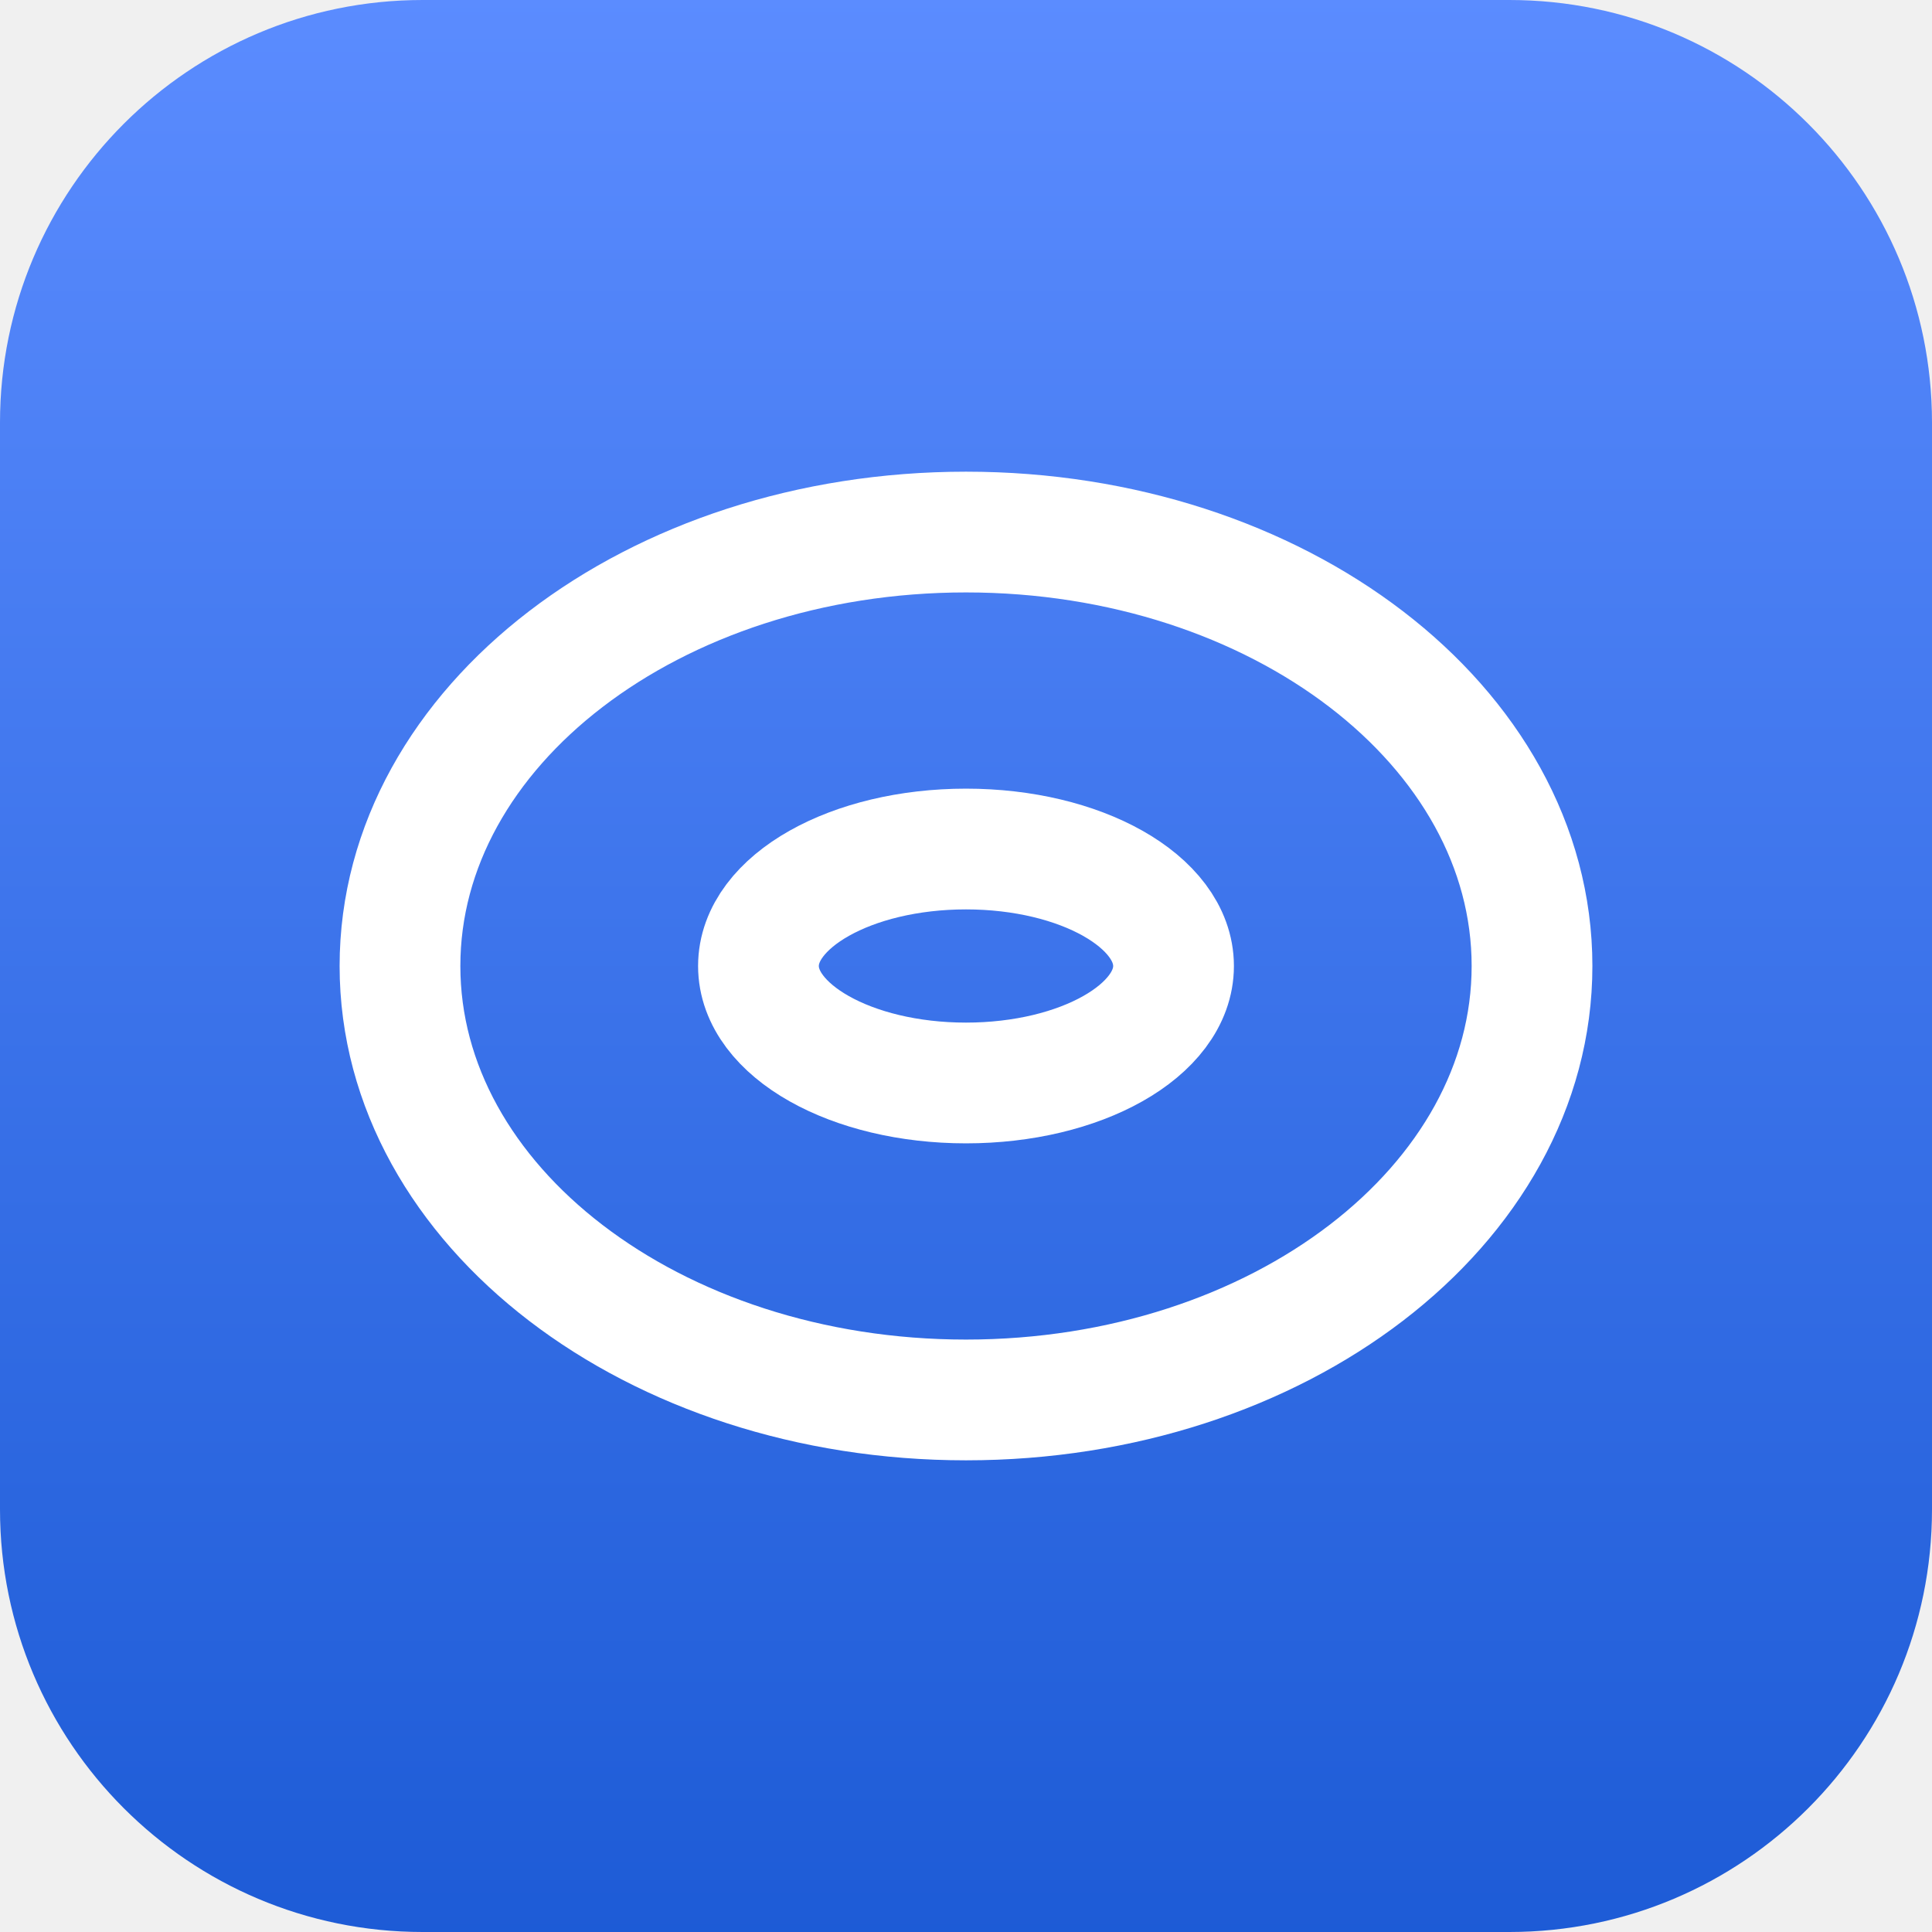
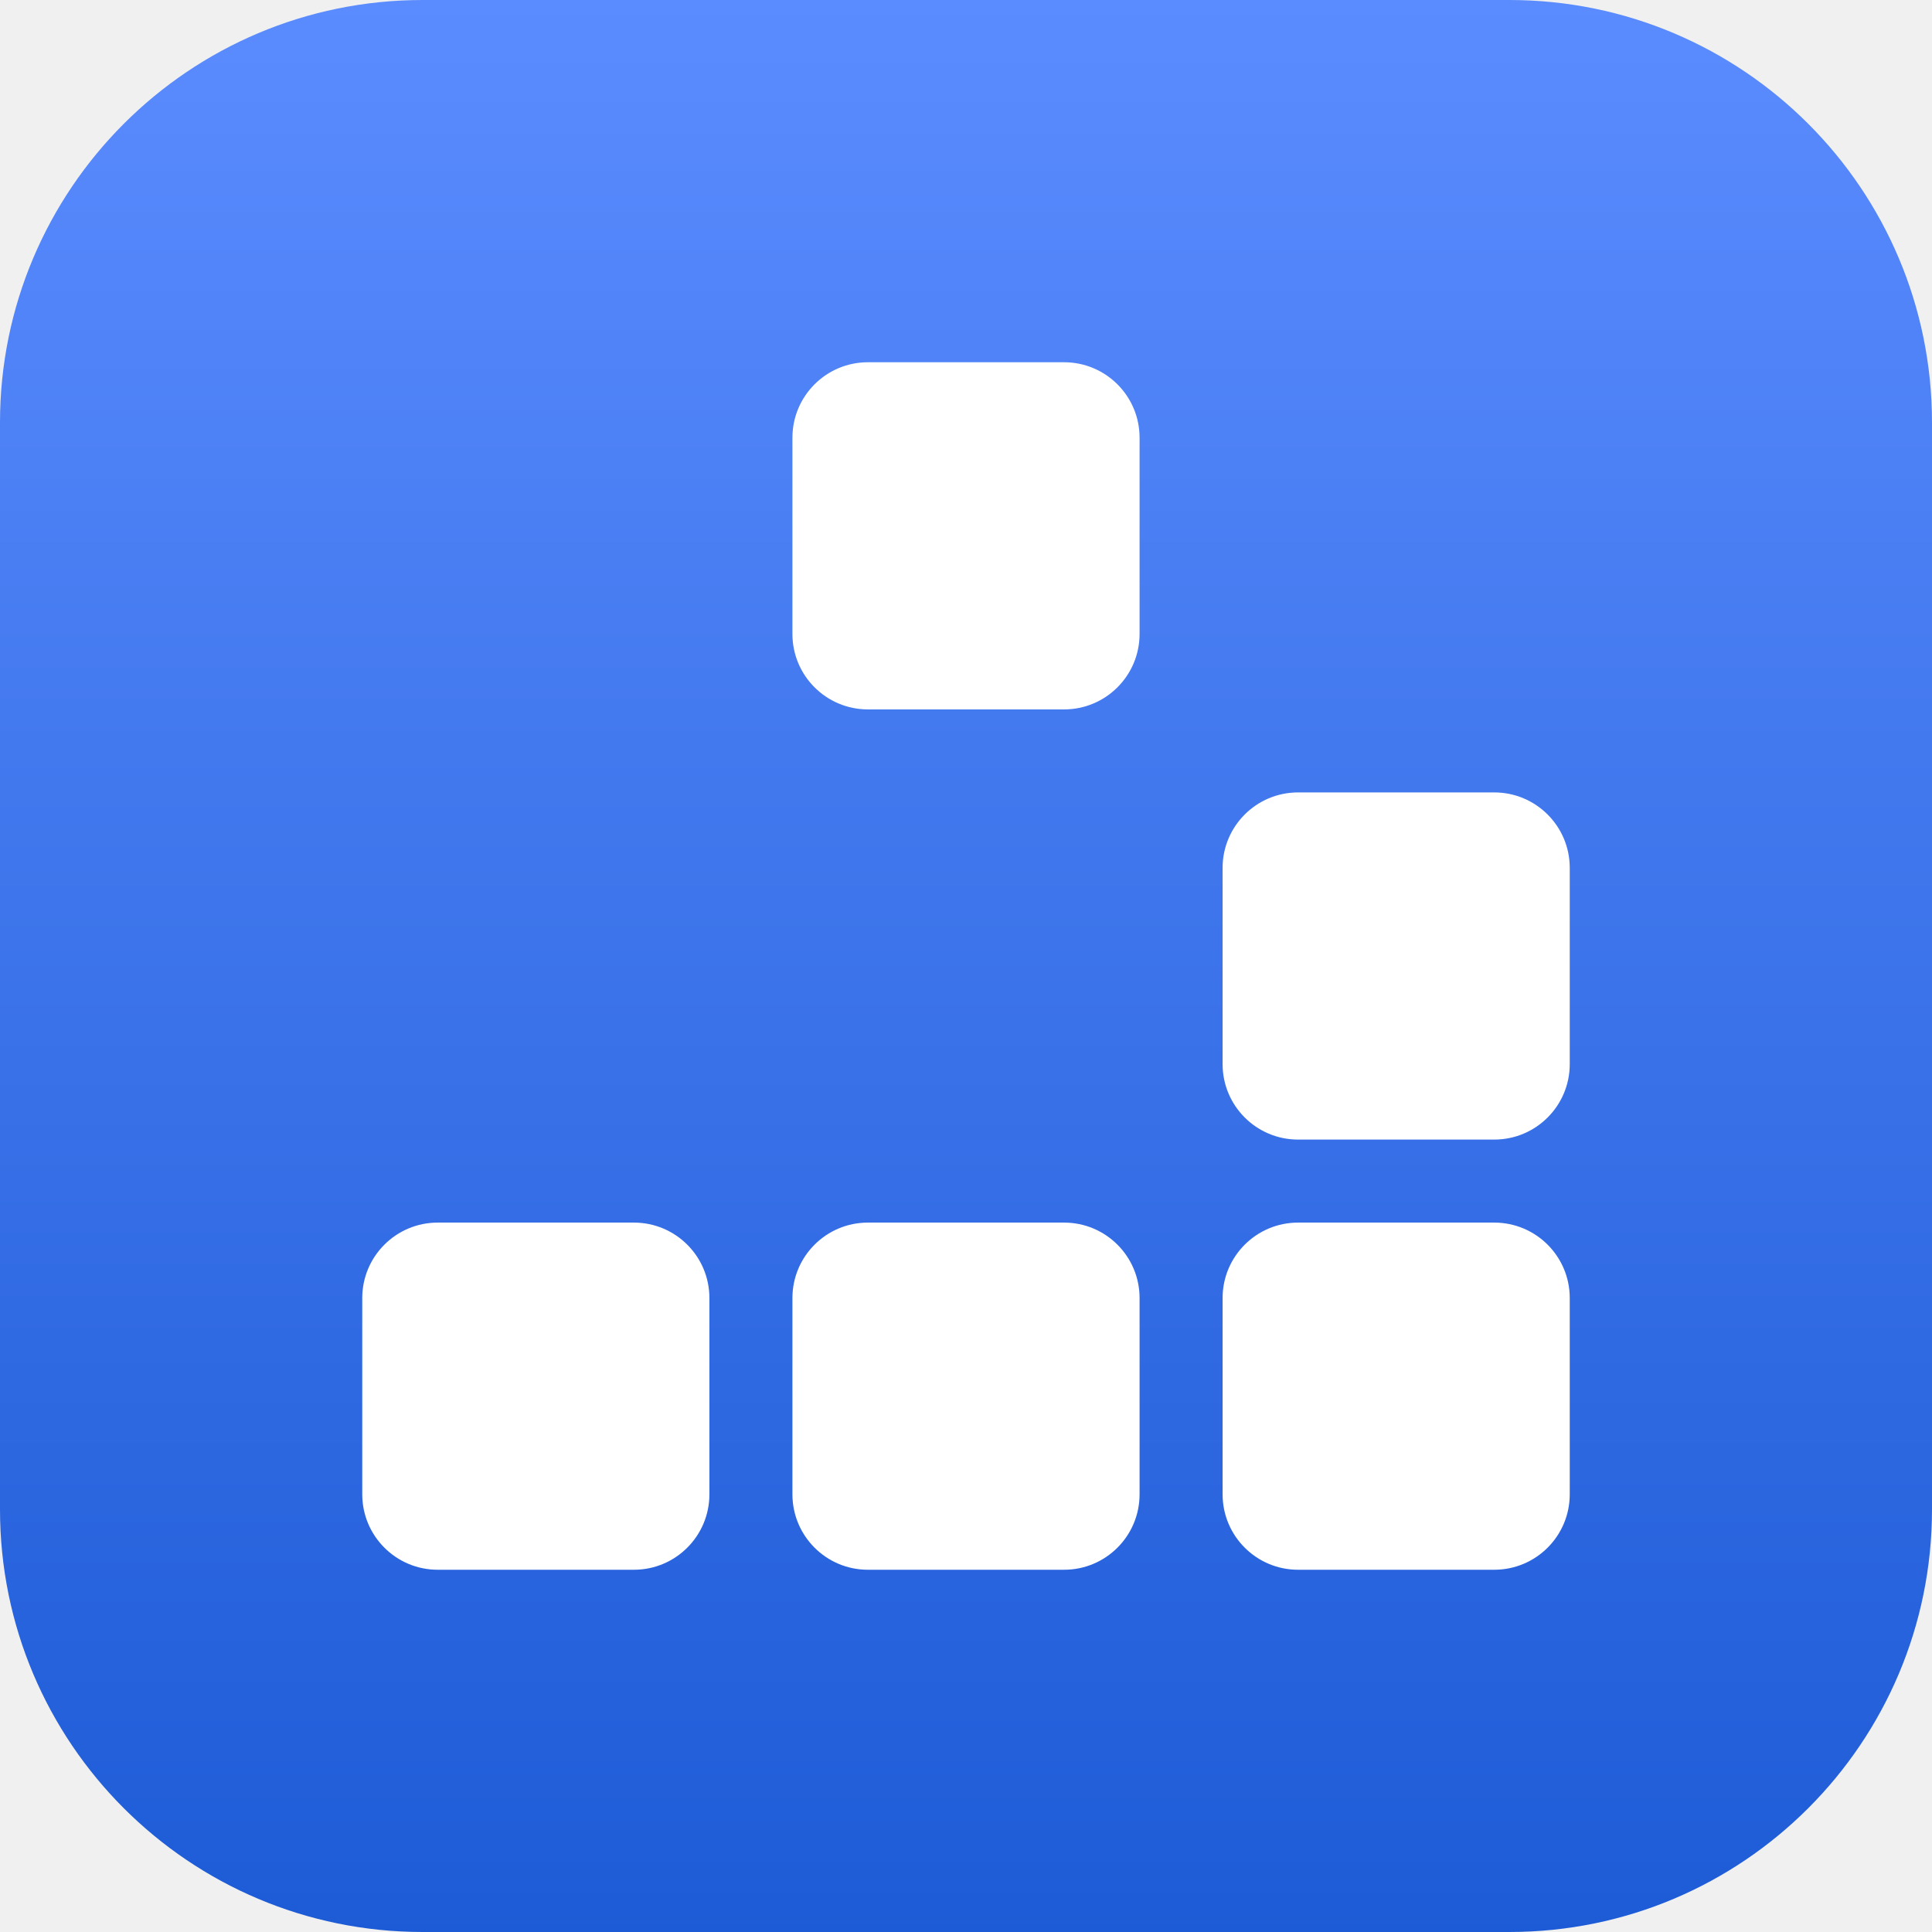
<svg xmlns="http://www.w3.org/2000/svg" width="200" height="200" viewBox="0 0 1024 1024">
  <defs>
    <linearGradient id="g" x1="0" y1="0" x2="0" y2="1">
      <stop offset="0" stop-color="#5b8cff" />
      <stop offset="1" stop-color="#1d5bd6" />
    </linearGradient>
  </defs>
  <rect width="1024" height="1024" rx="224" fill="url(#g)" />
-   <g fill="none" stroke="#fff" stroke-linecap="round" stroke-linejoin="round" stroke-width="64">
-     <ellipse cx="512" cy="512" rx="300" ry="230" />
-     <ellipse cx="512" cy="512" rx="110" ry="62" />
+   <g fill="#fff">
+     <rect x="420" y="192" width="184" height="184" rx="40" />
+     <rect x="648" y="420" width="184" height="184" rx="40" />
+     <rect x="192" y="648" width="184" height="184" rx="40" />
+     <rect x="420" y="648" width="184" height="184" rx="40" />
+     <rect x="648" y="648" width="184" height="184" rx="40" />
  </g>
</svg>
